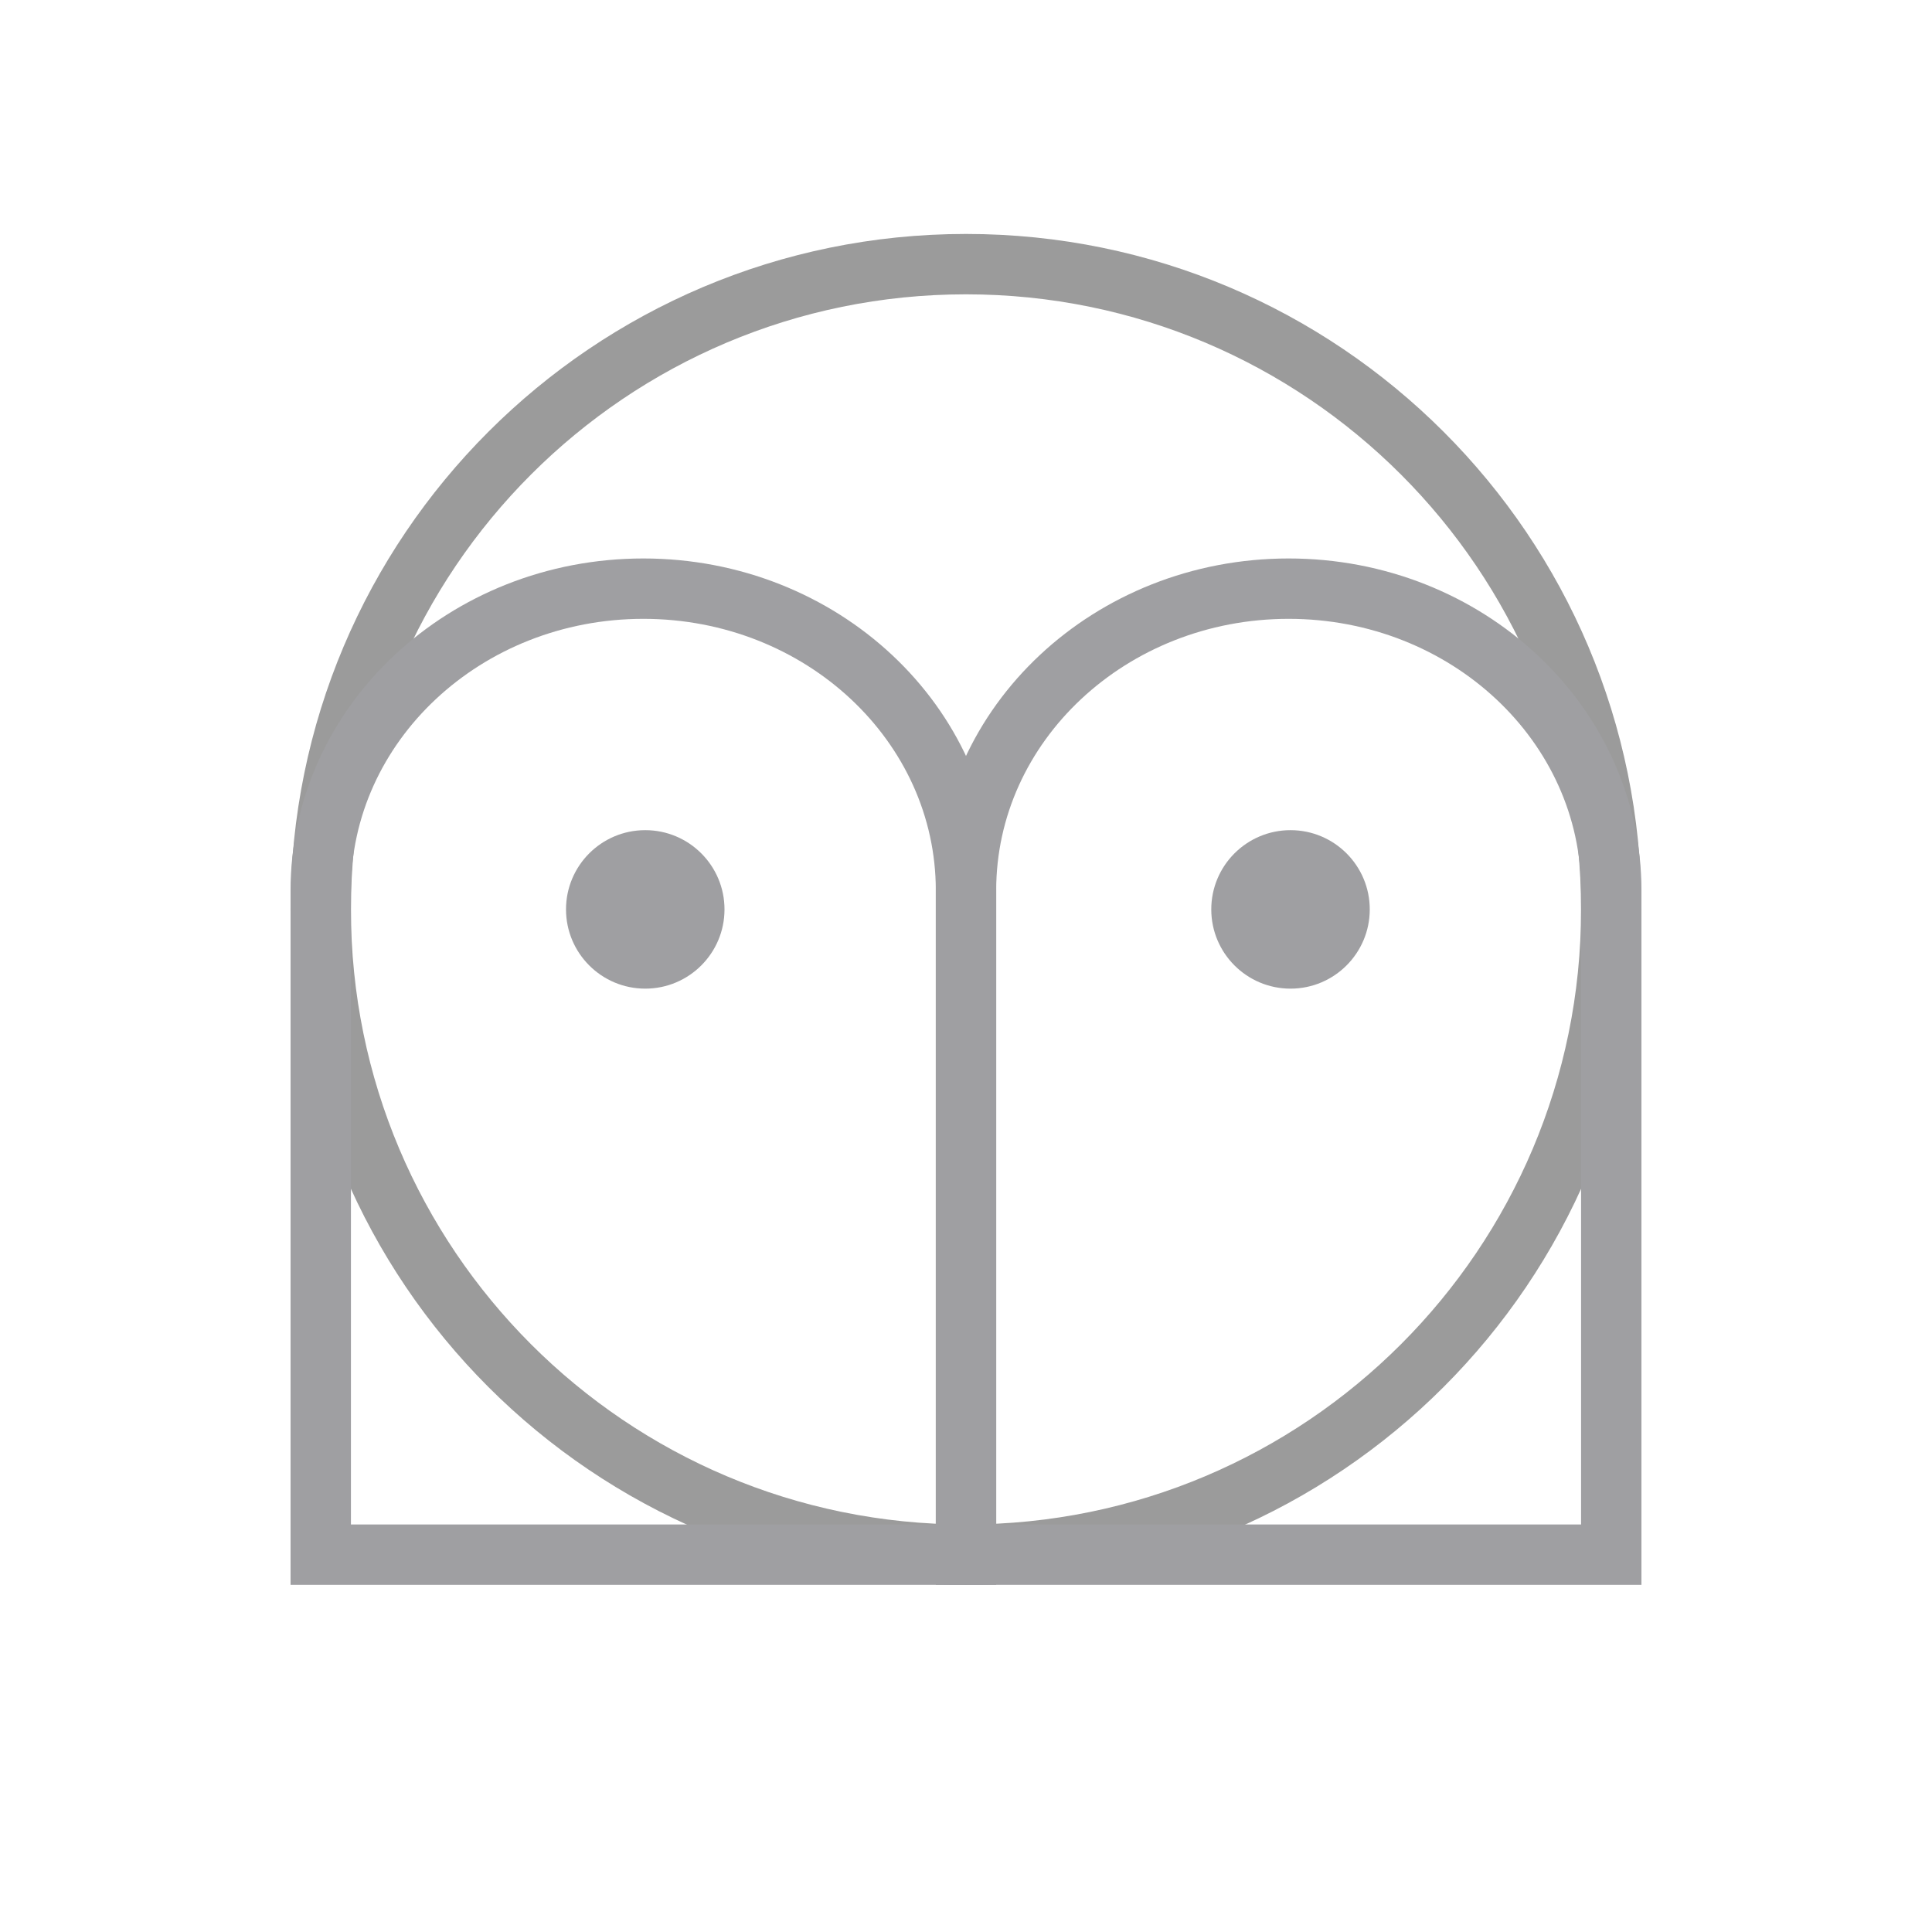
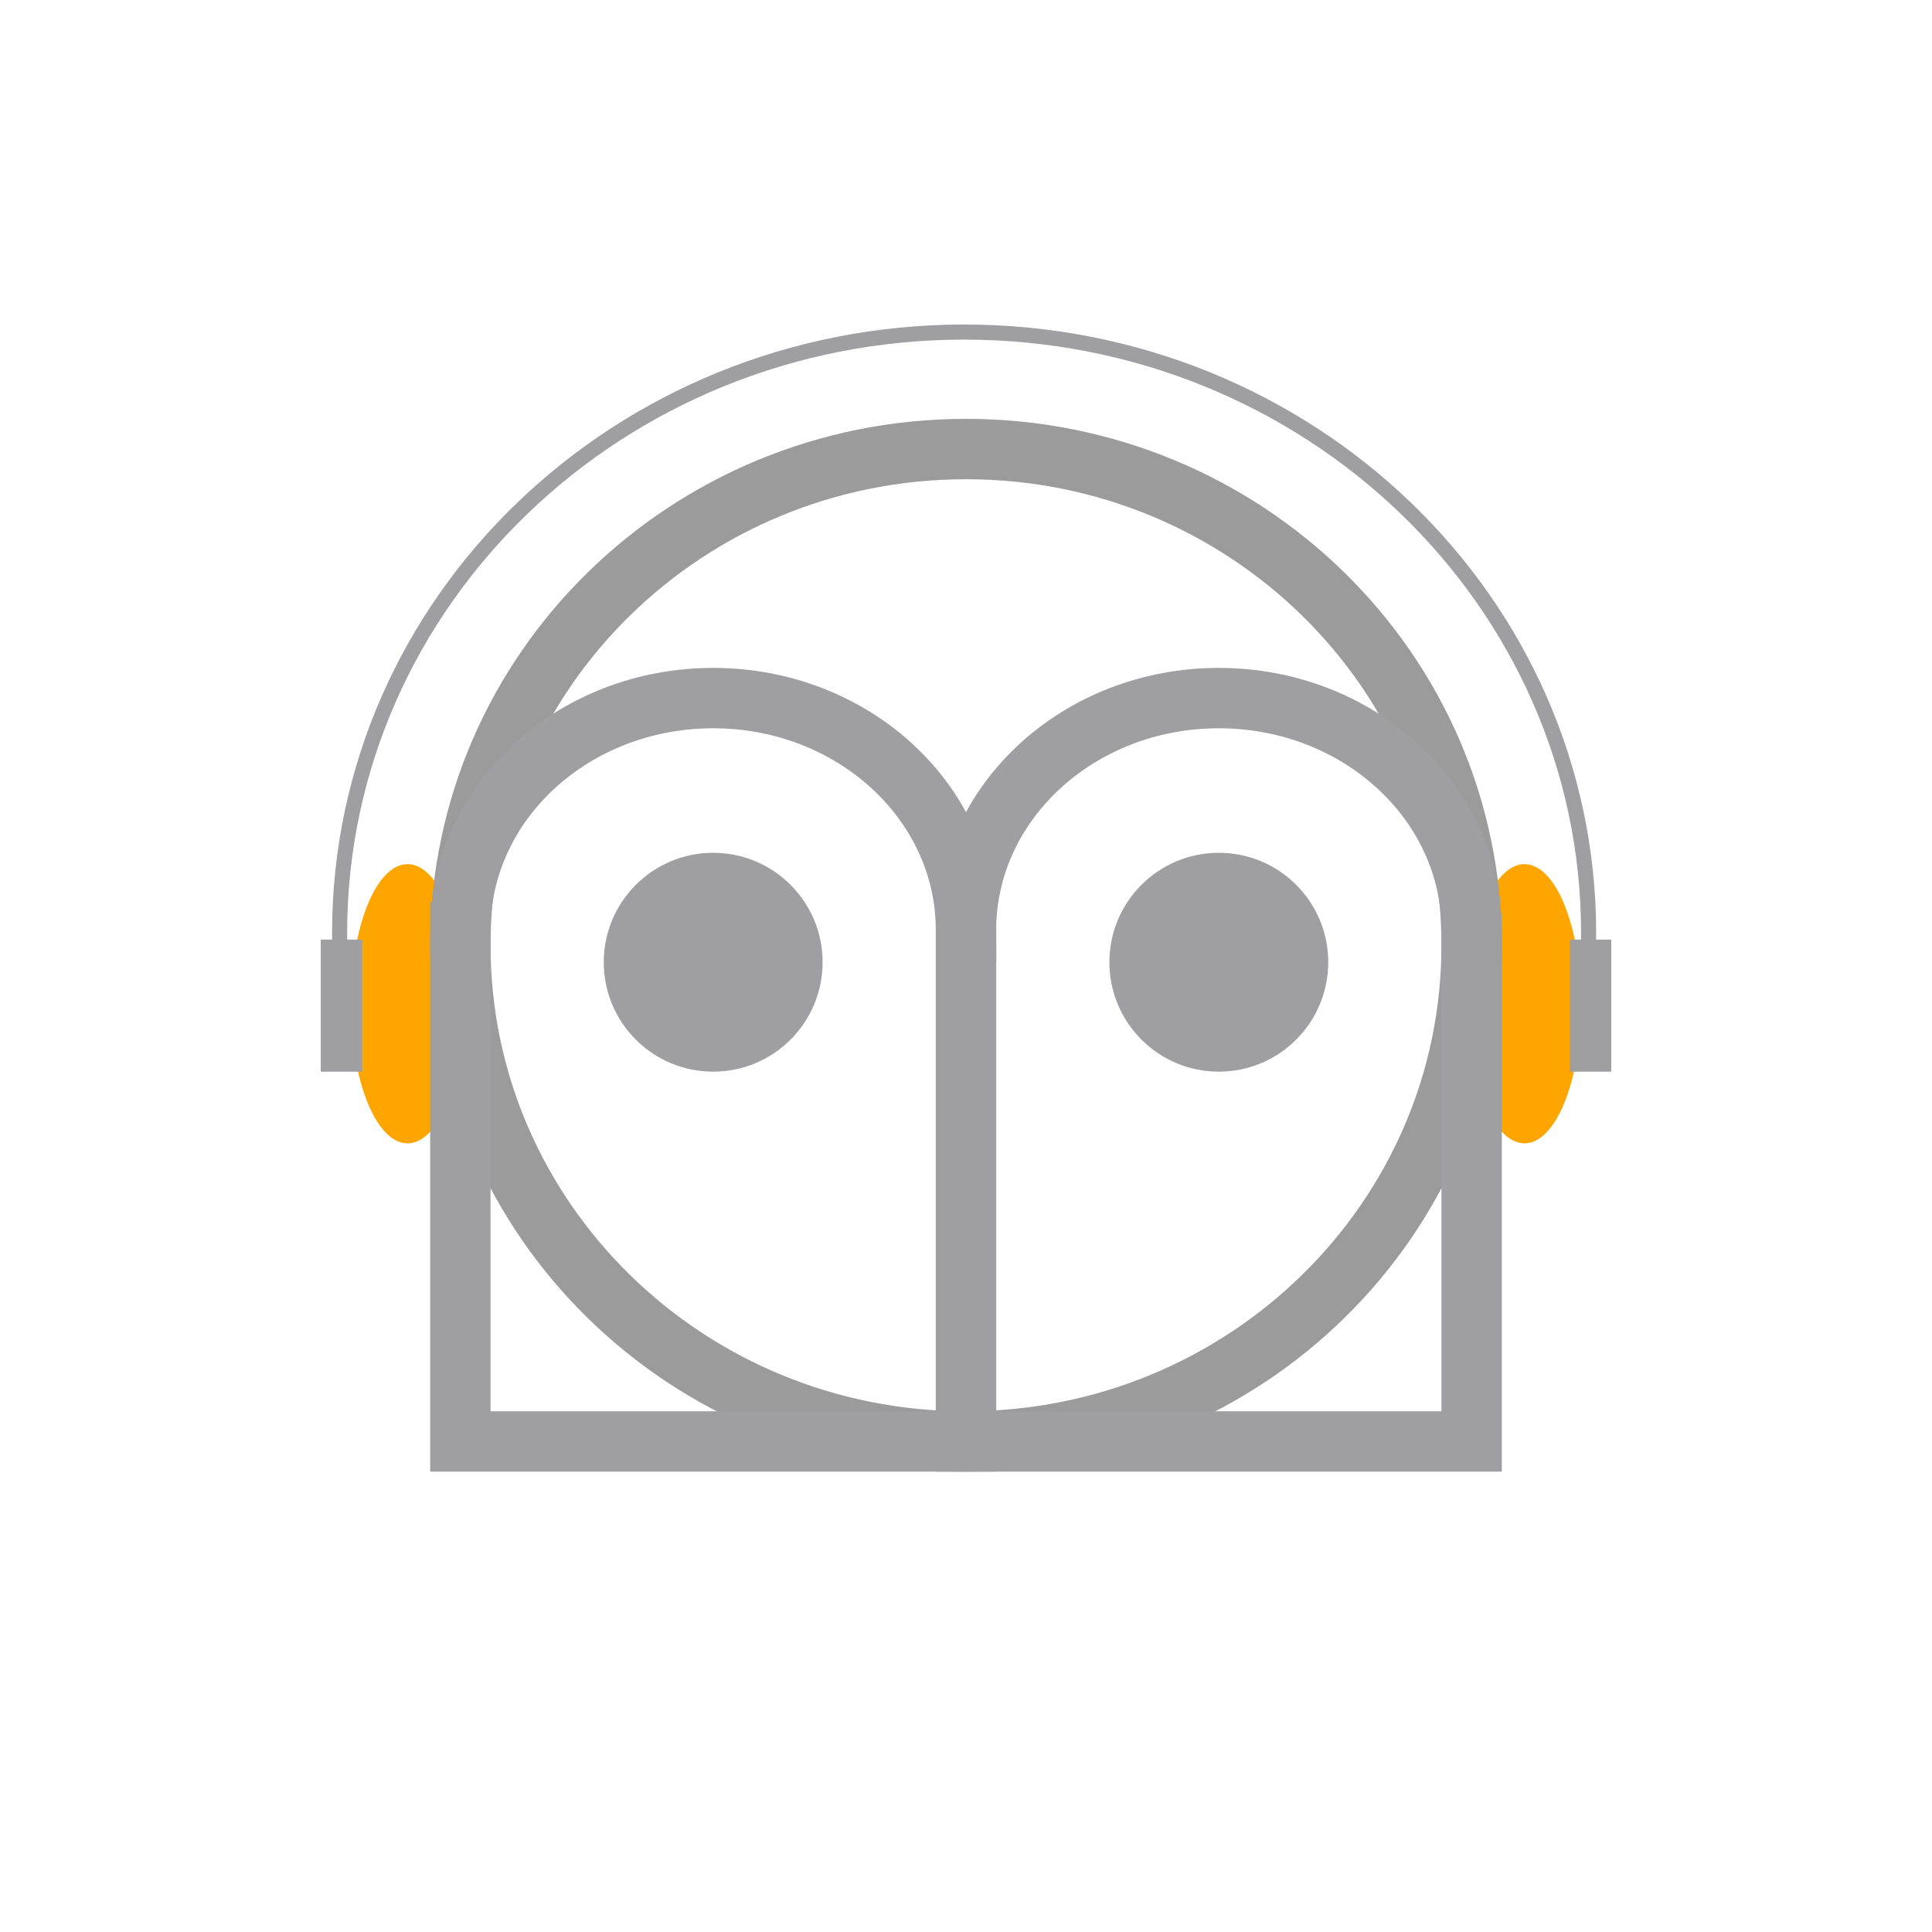
<svg xmlns="http://www.w3.org/2000/svg" width="512px" height="512px" viewBox="0 0 512 512" version="1.1">
  <defs />
  <g id="ic_launcher_foreground" stroke="none" stroke-width="1" fill="none" fill-rule="evenodd">
-     <circle id="Oval" stroke="#9B9B9B" stroke-width="16" fill-rule="nonzero" cx="256" cy="241" r="171" />
-     <path d="M256,236 C256,191.817 294.28,156 341.5,156 C388.72,156 427,191.817 427,236 L427,412 L256,412 L256,236 Z" id="Combined-Shape-Copy" stroke="#9F9FA2" stroke-width="16" fill-rule="nonzero" />
-     <path d="M85,236 C85,191.817 123.28,156 170.5,156 C217.72,156 256,191.817 256,236 L256,412 L85,412 L85,236 Z" id="Combined-Shape" stroke="#9F9FA2" stroke-width="16" fill-rule="nonzero" />
-     <circle id="Oval-2" fill="#9F9FA2" fill-rule="nonzero" cx="171" cy="241" r="21" />
-     <circle id="Oval-2-Copy" fill="#9F9FA2" fill-rule="nonzero" cx="342" cy="241" r="21" />
+     <g id="Group" transform="translate(85, 88)" fill-rule="nonzero">
+       <ellipse id="Oval-6-Copy-3" fill="#FFA500" cx="23" cy="178" rx="15" ry="37" />
+       <ellipse id="Oval-6-Copy-4" fill="#FFA500" cx="319" cy="178" rx="15" ry="37" />
+       <rect id="Rectangle-2" fill="#9F9FA2" x="0" y="161" width="11" height="35" />
+       <rect id="Rectangle-2-Copy" fill="#9F9FA2" x="331" y="161" width="11" height="35" />
+       <path d="M5.044,163 L5.044,163 C5.015,161.761 5,160.518 5,159.271 C5,71.308 79.097,0 170.5,0 C261.903,0 336,71.308 336,159.271 C336,160.518 335.985,161.761 335.956,163" id="Combined-Shape" stroke="#9F9FA2" stroke-width="4" />
+     </g>
+     <ellipse id="Oval" stroke="#9B9B9B" stroke-width="16" fill-rule="nonzero" cx="256" cy="250.5" rx="134" ry="131.5" />
+     <path d="M256.002,247 C256.001,246.833 256,246.667 256,246.5 C256,212.534 285.997,185 323,185 C360.003,185 390,212.534 390,246.5 C390,246.667 389.999,246.833 389.998,247 L390,382 L256,382 L256,247 Z" id="Combined-Shape-Copy" stroke="#9F9FA2" stroke-width="16" fill-rule="nonzero" />
+     <path d="M122.002,247 C122.001,246.833 122,246.667 122,246.5 C122,212.534 151.997,185 189,185 C226.003,185 256,212.534 256,246.5 C256,246.667 255.999,246.833 255.998,247 L256,382 L122,382 L122,247 Z" id="Combined-Shape" stroke="#9F9FA2" stroke-width="16" fill-rule="nonzero" />
+     <circle id="Oval-2" fill="#9F9FA2" fill-rule="nonzero" cx="189" cy="255" r="29" />
+     <circle id="Oval-2-Copy" fill="#9F9FA2" fill-rule="nonzero" cx="323" cy="255" r="29" />
  </g>
</svg>
